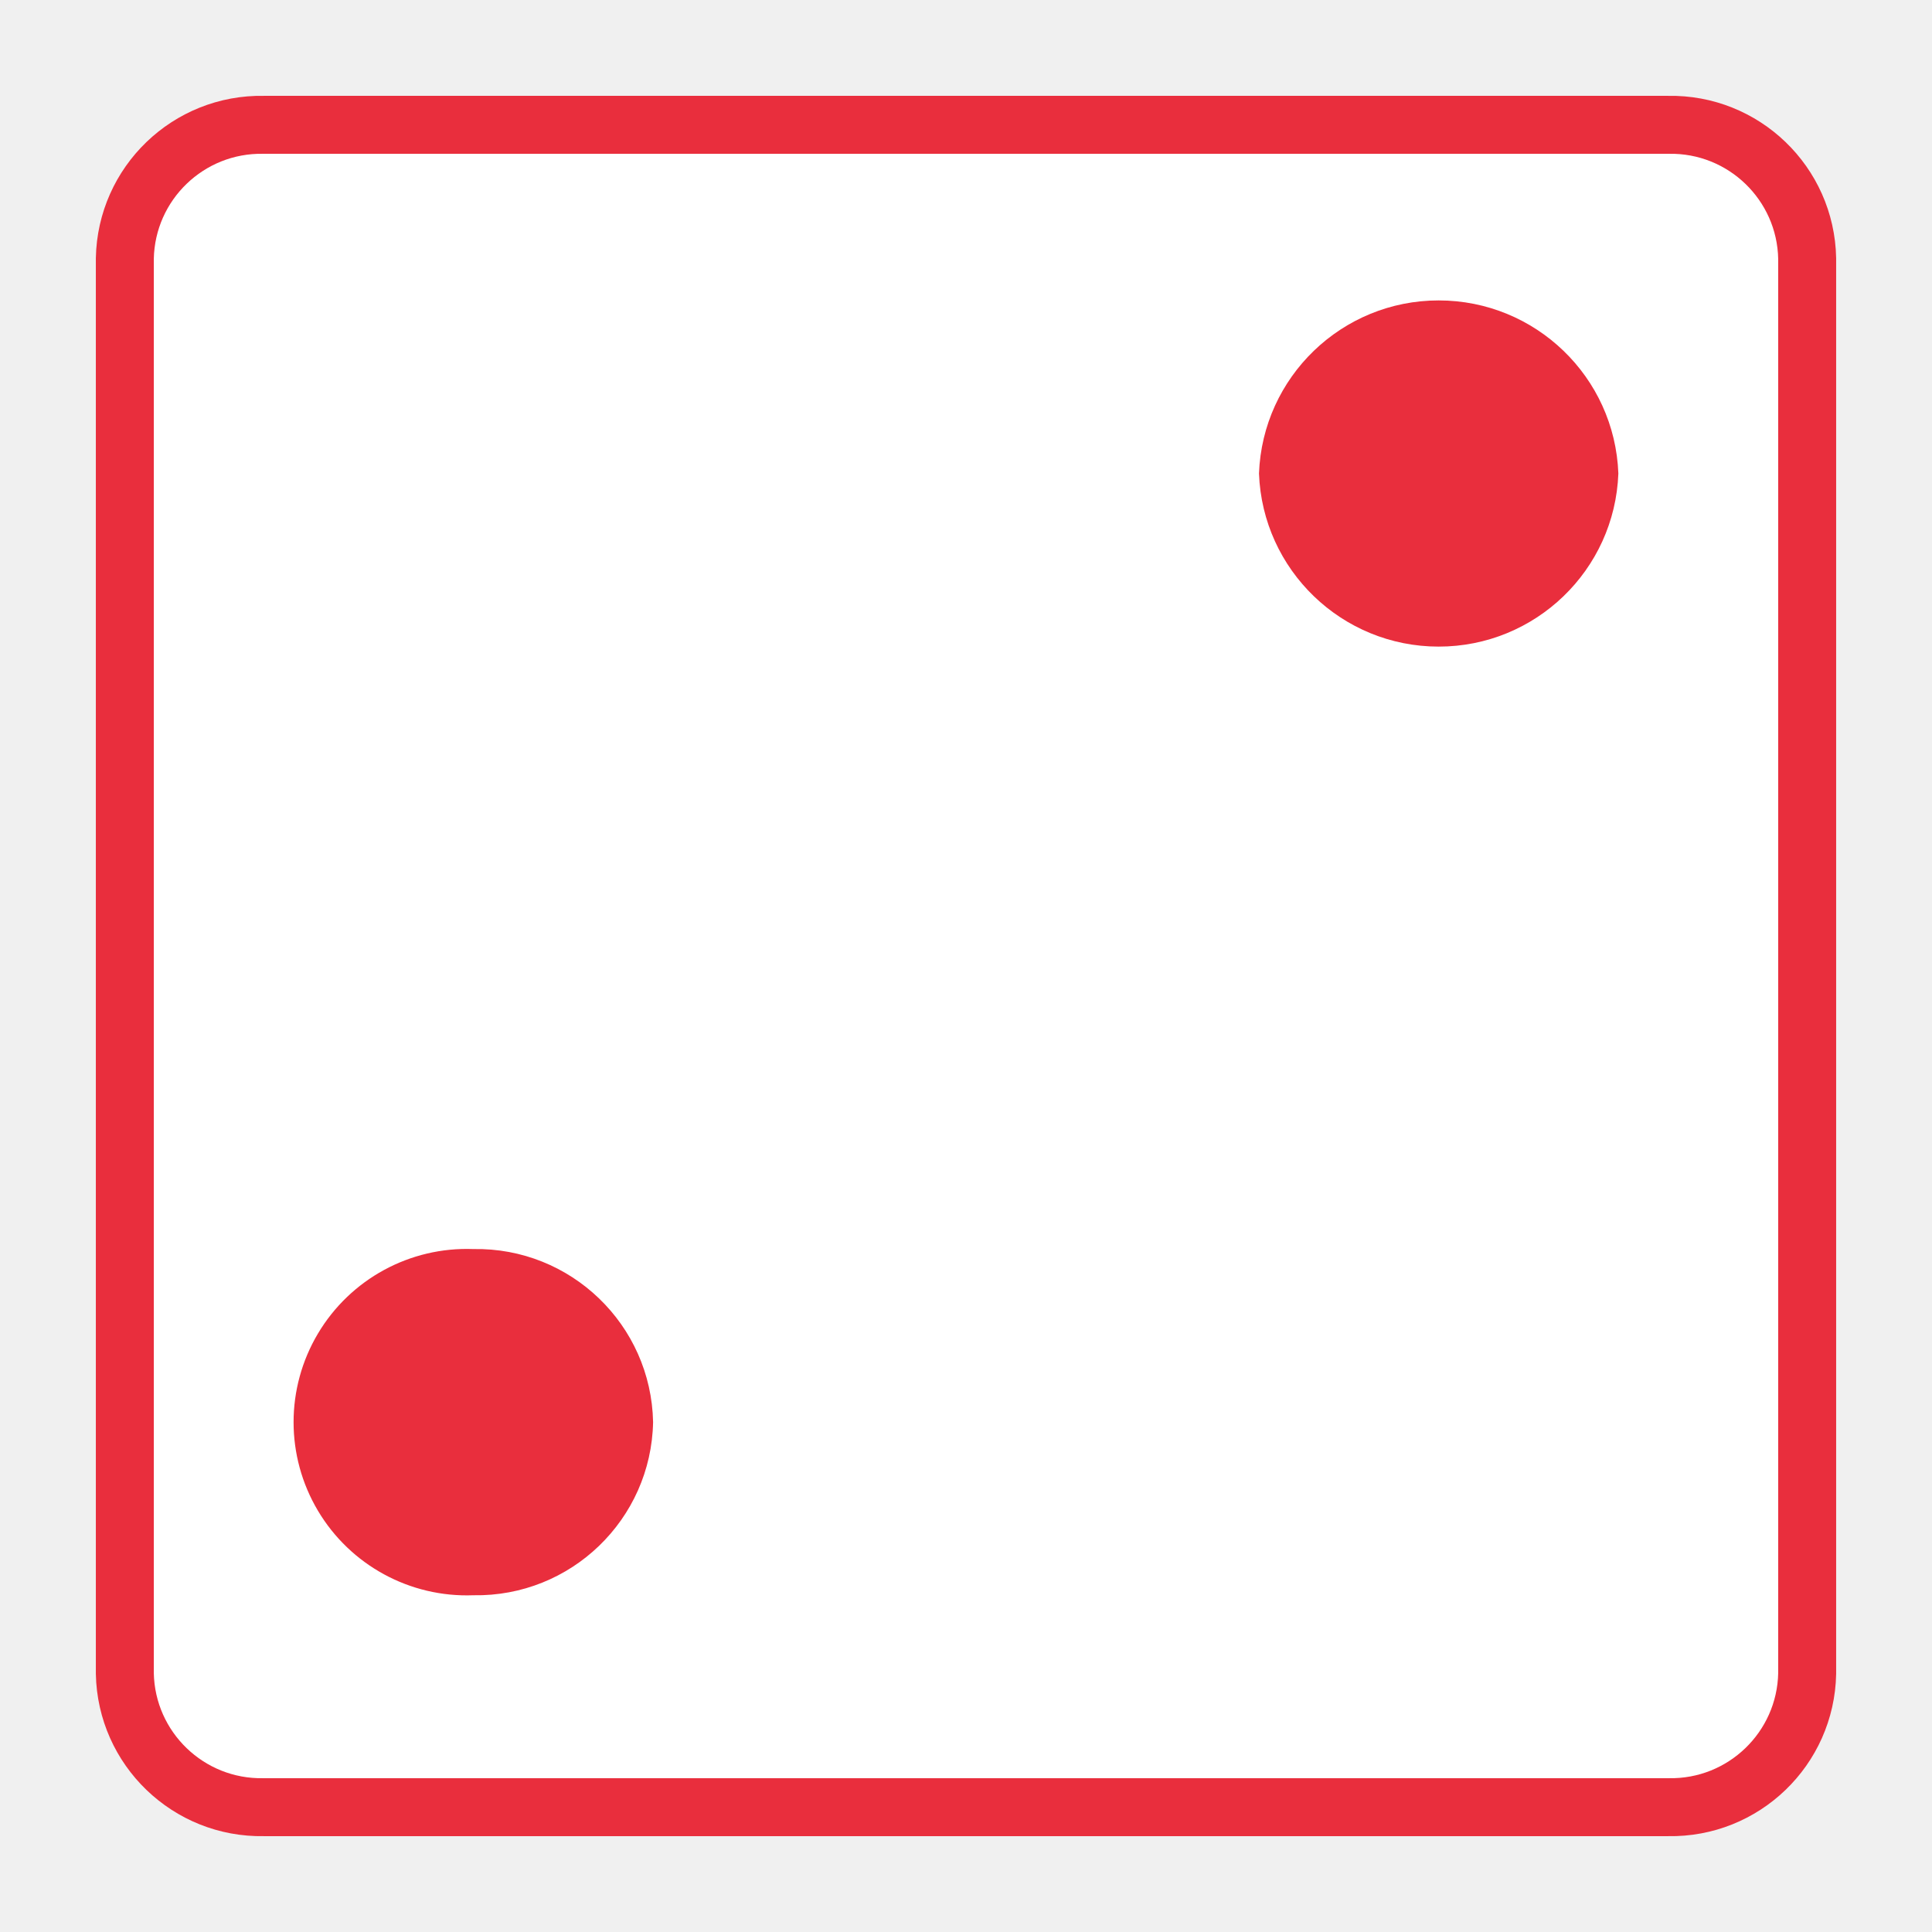
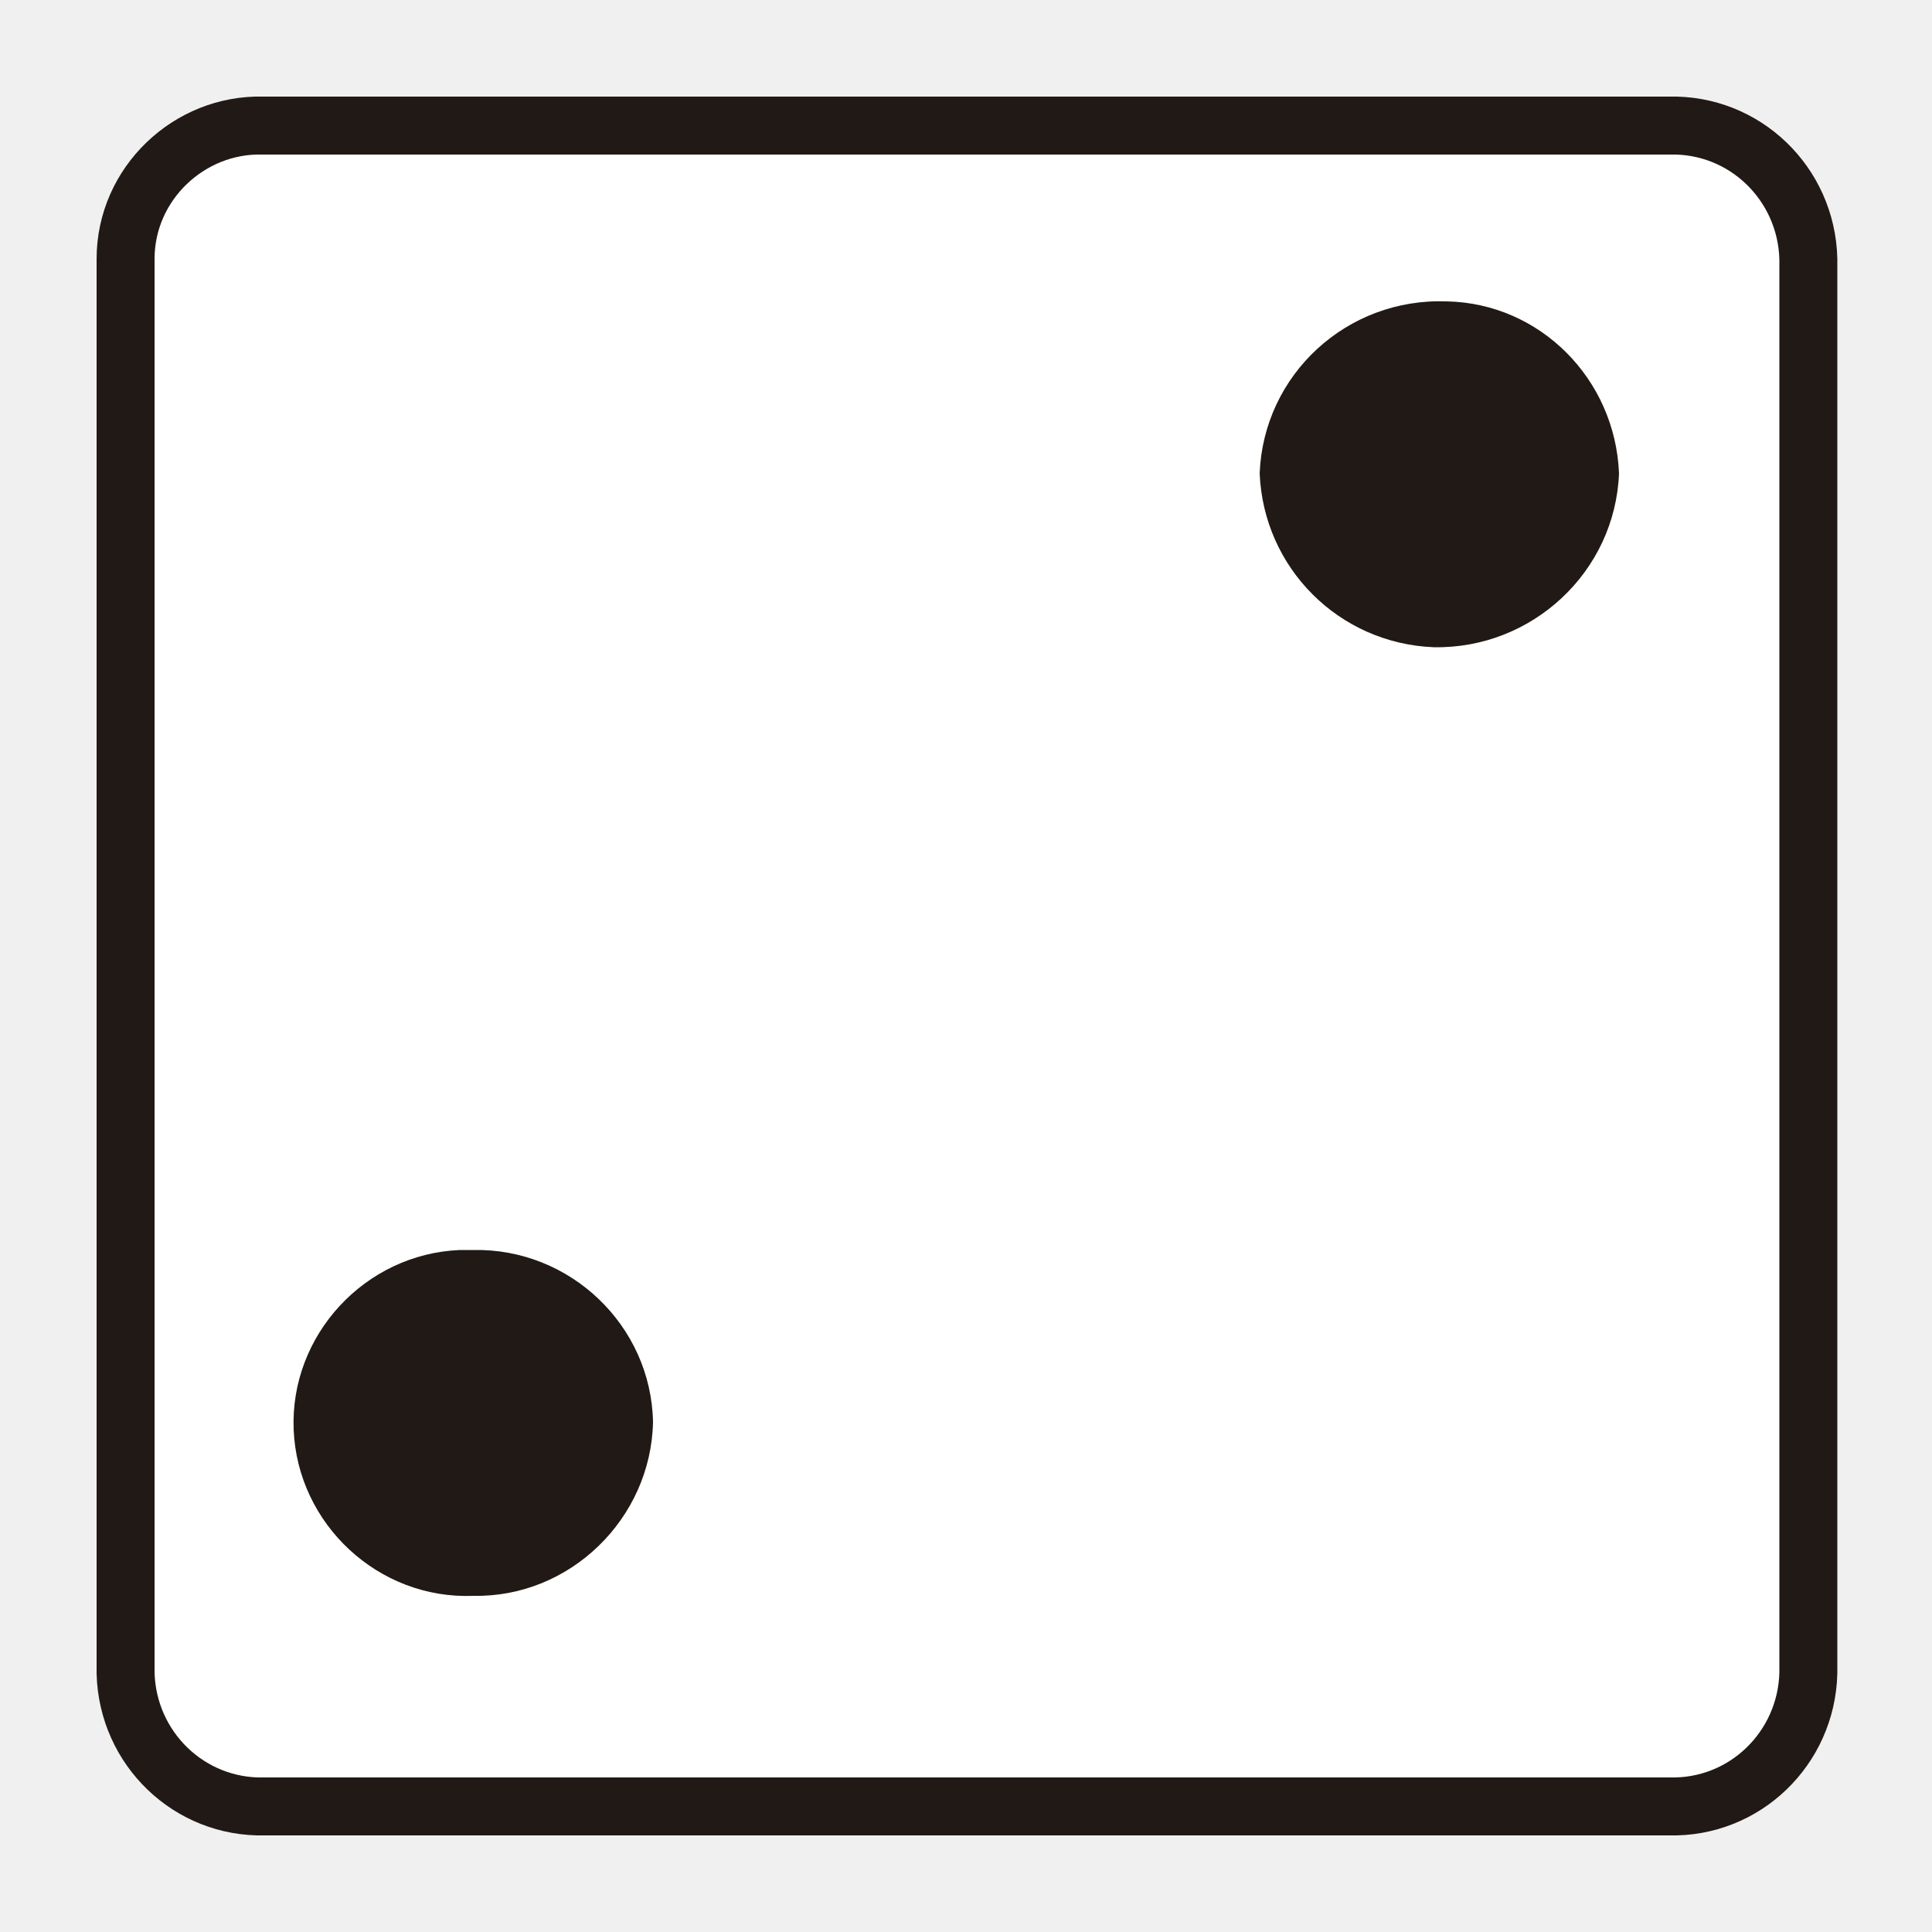
- <svg xmlns="http://www.w3.org/2000/svg" id="Layer_1" data-name="Layer 1" width="100" height="100" viewBox="0 0 100 100">
+ <svg xmlns="http://www.w3.org/2000/svg" version="1.1" id="Layer_1" x="0px" y="0px" viewBox="0 0 100 100" style="enable-background:new 0 0 100 100;" xml:space="preserve">
+   <style type="text/css">
+ 	.st0{fill:#FFFFFF;stroke:#211915;stroke-width:3;stroke-miterlimit:10;}
+ 	.st1{fill:#211915;}
+ </style>
  <g>
-     <path d="M6.461,13.379v73.239a7.058,7.058,0,0,0,7.187,6.921H86.352a7.058,7.058,0,0,0,7.187-6.921V13.379a7.055,7.055,0,0,0-7.184-6.918H13.645A7.055,7.055,0,0,0,6.461,13.379Z" style="fill: #fff;stroke: #e92e3d;stroke-miterlimit: 10;stroke-width: 3px" />
-     <path d="M33.804,73.608A9.141,9.141,0,0,1,24.503,82.57a8.966,8.966,0,1,1,0-17.919A9.14,9.14,0,0,1,33.804,73.608Z" style="fill: #e92e3d" />
-     <path d="M83.766,24.509a9.307,9.307,0,0,1-18.601,0,9.307,9.307,0,0,1,18.601,0Z" style="fill: #e92e3d" />
+     <path class="st0" d="M6.5,13.4v73.2c0.1,3.9,3.3,7,7.2,6.9h72.7c3.9,0.1,7.1-3,7.2-6.9V13.4c-0.1-3.9-3.3-7-7.2-6.9H13.6   C9.8,6.4,6.5,9.5,6.5,13.4z" />
+     <path class="st1" d="M33.8,73.6c-0.1,5-4.3,9.1-9.3,9c-4.9,0.2-9.1-3.7-9.3-8.6s3.7-9.1,8.6-9.3c0.2,0,0.4,0,0.7,0   C29.5,64.6,33.7,68.6,33.8,73.6z" />
+     <path class="st1" d="M83.8,24.5c-0.2,5.1-4.5,9.1-9.6,9c-4.9-0.2-8.8-4.1-9-9c0.2-5.1,4.5-9.1,9.7-8.9   C79.7,15.7,83.6,19.6,83.8,24.5z" />
  </g>
</svg>
